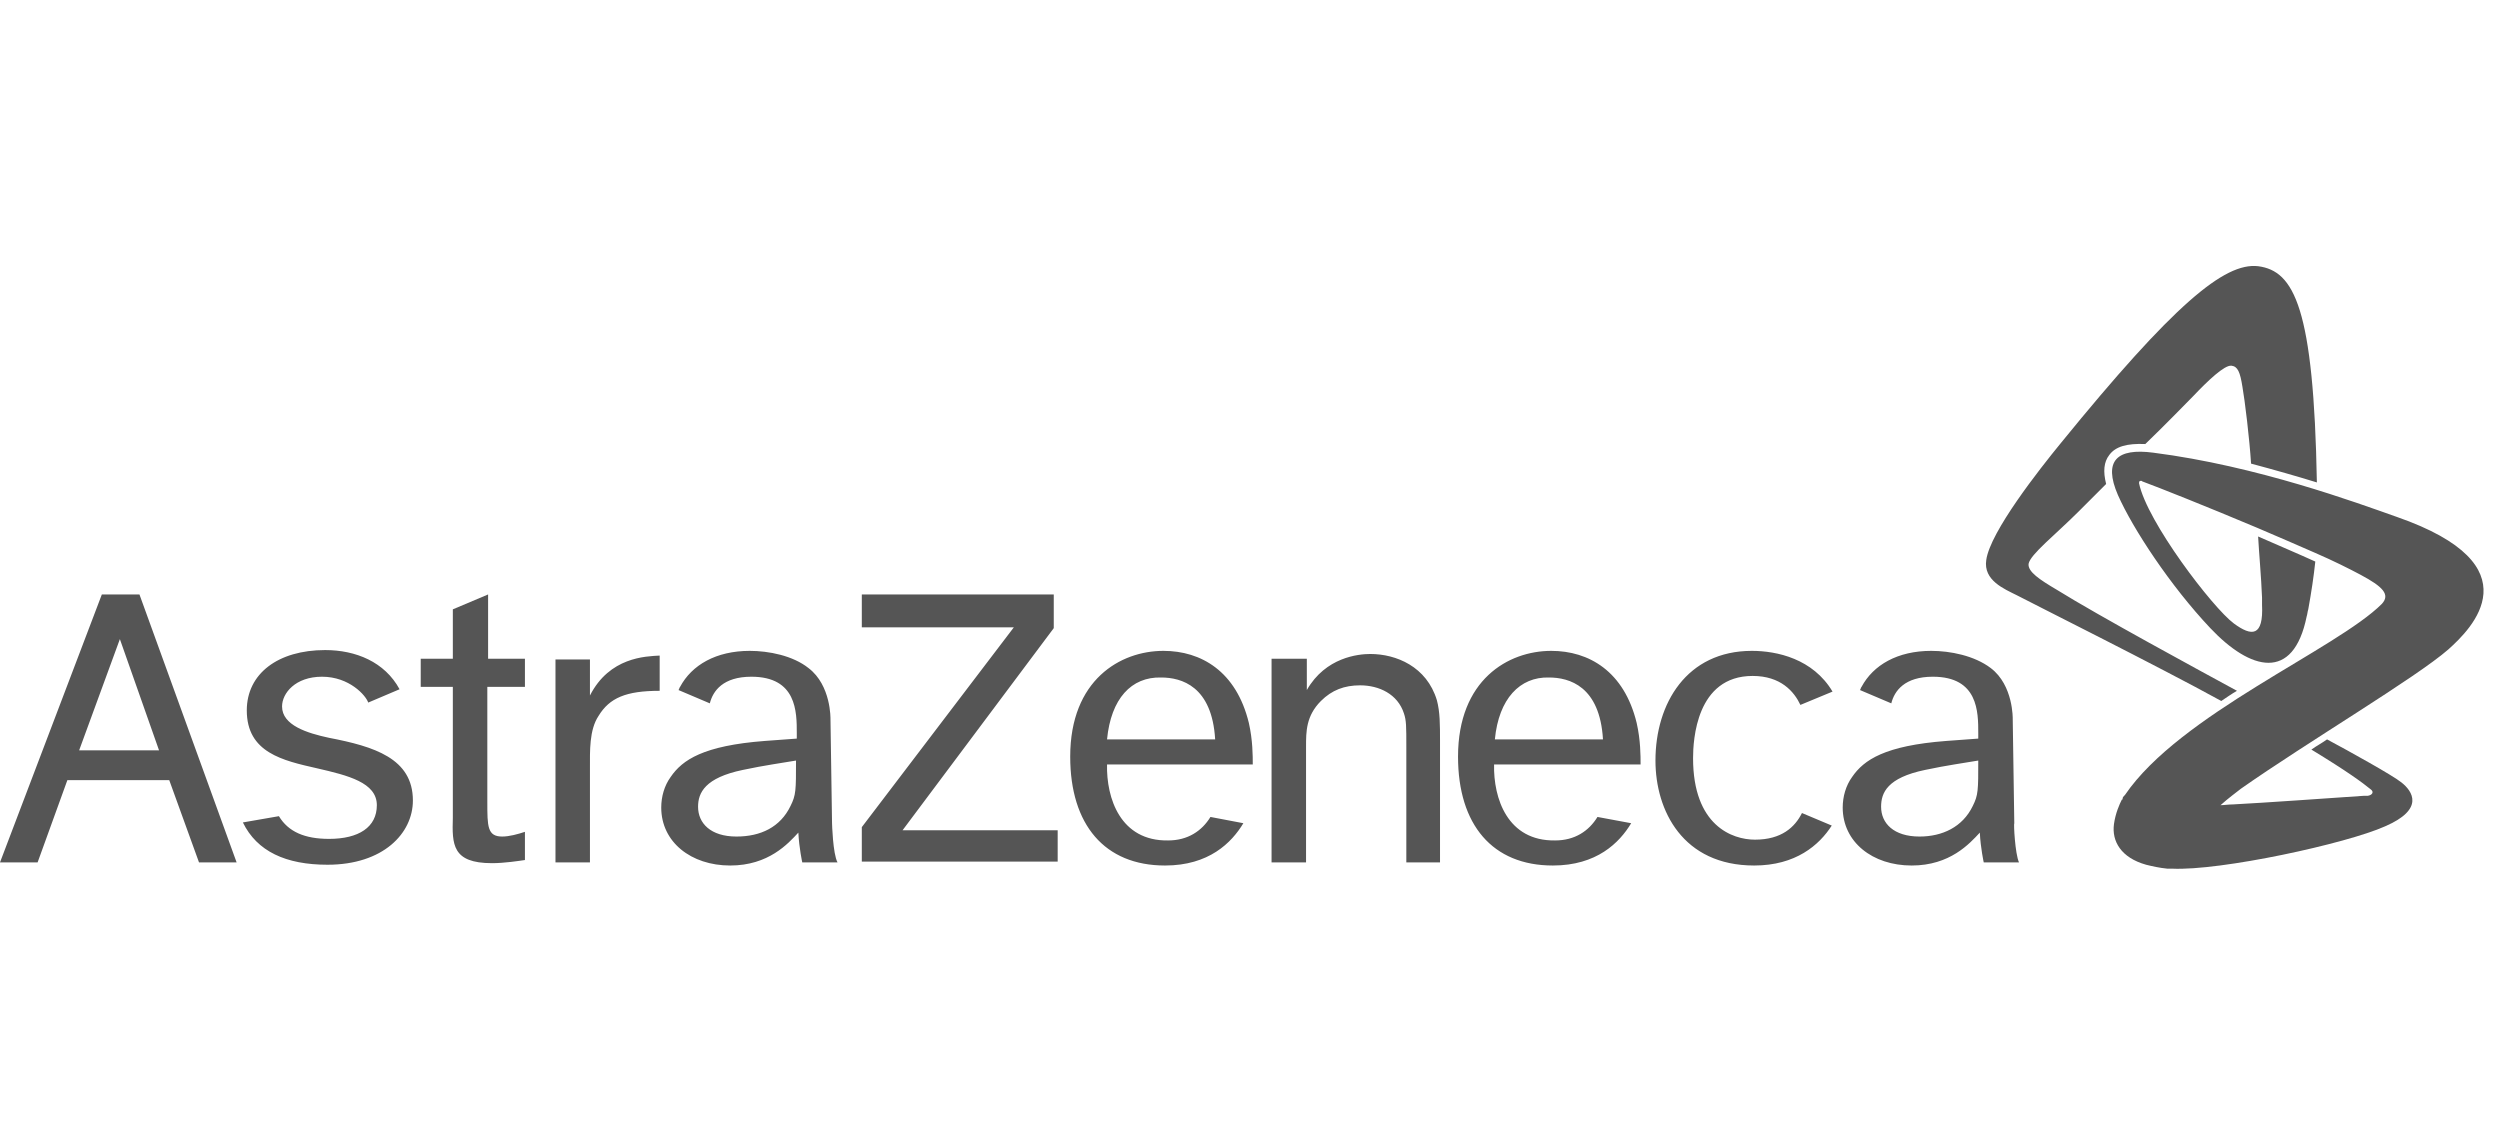
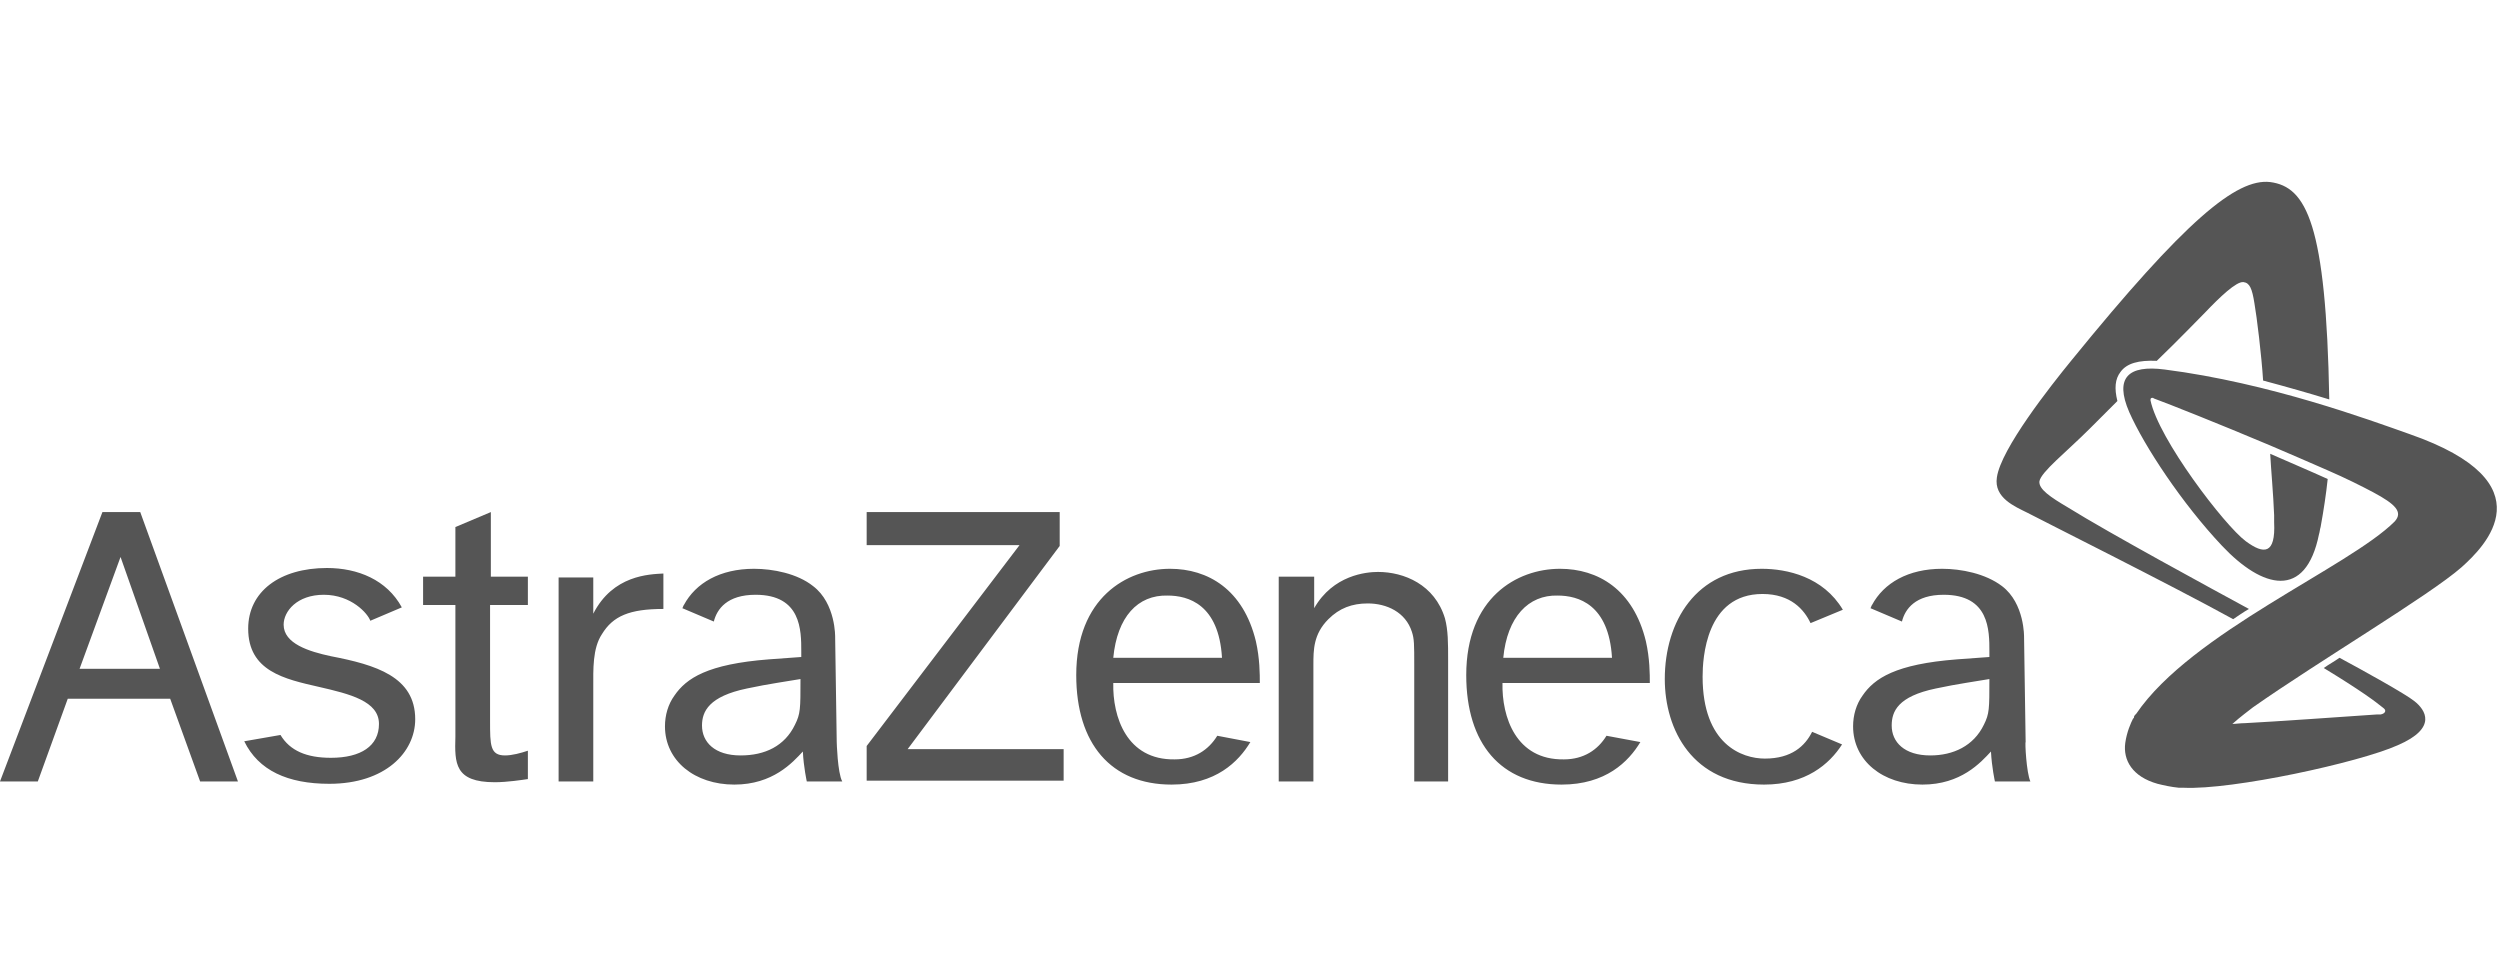
- <svg xmlns="http://www.w3.org/2000/svg" width="141" height="64" viewBox="0 0 141 64" fill="none">
-   <path d="M4.463 42.32L6.761 36.046L8.97 42.32H4.463ZM11.224 48.639H13.345L7.865 33.527H5.744L0 48.639H2.121L3.8 43.999H9.545L11.224 48.639ZM21.254 45.413C21.254 46.65 20.238 47.313 18.559 47.313C17.189 47.313 16.261 46.915 15.731 46.032L13.698 46.385C14.493 48.02 16.128 48.771 18.47 48.771C21.608 48.771 23.287 47.004 23.287 45.148C23.287 42.762 21.078 42.099 18.559 41.613C17.322 41.348 15.908 40.906 15.908 39.846C15.908 39.095 16.659 38.167 18.161 38.167C19.708 38.167 20.636 39.227 20.768 39.625L22.536 38.874C21.696 37.327 20.061 36.664 18.338 36.664C15.687 36.664 13.919 37.99 13.919 40.067C13.919 42.453 15.952 42.895 17.896 43.336C19.619 43.734 21.254 44.132 21.254 45.413ZM27.529 33.527L25.54 34.367V37.151H23.729V38.741H25.54V46.12C25.496 47.622 25.496 48.683 27.75 48.683C28.457 48.683 29.296 48.55 29.606 48.506V46.915C29.208 47.048 28.722 47.181 28.324 47.181C27.485 47.181 27.485 46.606 27.485 45.236V38.741H29.606V37.151H27.529V33.527ZM31.329 37.151V48.639H33.273V43.336C33.273 42.364 33.229 41.171 33.759 40.376C34.378 39.36 35.306 38.962 37.206 38.962V36.974C36.41 37.018 34.378 37.062 33.273 39.227V37.195H31.329V37.151ZM48.606 33.527V35.383H57.179L48.606 46.65V48.594H59.653V46.827H50.904L59.432 35.427V33.527H48.606ZM71.716 37.151V48.639H73.661V42.099C73.661 41.26 73.661 40.376 74.5 39.536C75.119 38.918 75.826 38.653 76.71 38.653C77.77 38.653 78.831 39.139 79.184 40.243C79.317 40.641 79.317 40.95 79.317 42.143V48.639H81.217V41.834C81.217 40.862 81.217 40.155 81.04 39.492C80.466 37.592 78.742 36.885 77.284 36.885C76.621 36.885 74.765 37.062 73.705 38.918V37.151H71.716ZM101.631 45.855C101.234 46.65 100.482 47.357 98.98 47.357C97.699 47.357 95.489 46.562 95.489 42.762C95.489 41.746 95.666 38.123 98.848 38.123C100.438 38.123 101.19 39.006 101.543 39.757L103.355 39.006C102.25 37.151 100.217 36.709 98.803 36.709C95.136 36.709 93.368 39.669 93.368 42.895C93.368 45.722 94.915 48.815 98.936 48.815C101.278 48.815 102.604 47.666 103.311 46.562L101.631 45.855ZM62.437 41.702H68.535C68.358 38.697 66.635 38.211 65.486 38.211C63.807 38.167 62.658 39.404 62.437 41.702ZM70.126 46.429C69.463 47.534 68.181 48.815 65.707 48.815C62.304 48.815 60.36 46.518 60.36 42.674C60.36 38.343 63.188 36.709 65.618 36.709C67.74 36.709 69.728 37.858 70.435 40.774C70.656 41.746 70.656 42.629 70.656 43.115H62.437C62.393 45.015 63.188 47.446 65.884 47.401C66.988 47.401 67.784 46.871 68.27 46.076L70.126 46.429ZM84.31 41.702H90.408C90.231 38.697 88.508 38.211 87.359 38.211C85.724 38.167 84.531 39.404 84.31 41.702ZM91.999 46.429C91.336 47.534 90.054 48.815 87.58 48.815C84.177 48.815 82.233 46.518 82.233 42.674C82.233 38.343 85.061 36.709 87.491 36.709C89.612 36.709 91.601 37.858 92.308 40.774C92.529 41.746 92.529 42.629 92.529 43.115H84.266C84.222 45.015 85.017 47.446 87.712 47.401C88.817 47.401 89.612 46.871 90.098 46.076L91.999 46.429ZM113.871 48.639H111.883C111.883 48.639 111.706 47.843 111.662 46.959C111.088 47.578 109.983 48.815 107.818 48.815C105.608 48.815 103.929 47.49 103.929 45.546C103.929 44.927 104.106 44.309 104.459 43.822C105.122 42.85 106.315 42.055 109.762 41.79L111.574 41.657V41.348C111.574 40.155 111.574 38.167 109.011 38.167C107.42 38.167 106.846 38.962 106.669 39.669L104.901 38.918C104.945 38.874 104.945 38.785 104.99 38.741C105.652 37.504 107.022 36.709 108.922 36.709C109.983 36.709 111.353 36.974 112.281 37.681C113.562 38.653 113.518 40.553 113.518 40.553L113.606 46.429C113.562 46.429 113.65 48.153 113.871 48.639ZM111.264 45.457C111.574 44.839 111.574 44.574 111.574 42.895C110.822 43.027 109.806 43.16 108.569 43.425C106.448 43.867 106.094 44.706 106.094 45.501C106.094 46.429 106.801 47.181 108.26 47.181C109.541 47.181 110.69 46.65 111.264 45.457ZM47.236 48.639H45.248C45.248 48.639 45.071 47.843 45.027 46.959C44.453 47.578 43.348 48.815 41.183 48.815C38.973 48.815 37.294 47.49 37.294 45.546C37.294 44.927 37.471 44.309 37.825 43.822C38.487 42.85 39.68 42.055 43.127 41.79L44.939 41.657V41.348C44.939 40.155 44.939 38.167 42.376 38.167C40.785 38.167 40.211 38.962 40.034 39.669L38.266 38.918C38.311 38.874 38.311 38.785 38.355 38.741C39.018 37.504 40.387 36.709 42.288 36.709C43.348 36.709 44.718 36.974 45.602 37.681C46.883 38.653 46.839 40.553 46.839 40.553L46.927 46.429C46.927 46.429 46.971 48.153 47.236 48.639ZM44.585 45.457C44.895 44.839 44.895 44.574 44.895 42.895C44.143 43.027 43.127 43.16 41.89 43.425C39.769 43.867 39.371 44.706 39.371 45.501C39.371 46.429 40.078 47.181 41.536 47.181C42.906 47.181 44.011 46.65 44.585 45.457Z" fill="#555555" />
-   <path d="M126.165 38.962C125.855 39.139 125.546 39.36 125.281 39.536C121.835 37.636 114.411 33.925 113.749 33.572C113.042 33.218 111.849 32.732 112.025 31.583C112.246 29.992 115.03 26.458 116.223 25C122.586 17.179 125.458 14.793 127.358 15.014C129.39 15.279 130.495 17.356 130.672 27.209C129.523 26.855 128.286 26.502 126.96 26.148C126.872 24.735 126.607 22.569 126.474 21.818C126.341 20.979 126.209 20.669 125.855 20.625C125.458 20.581 124.53 21.465 123.69 22.349C123.293 22.746 122.232 23.851 120.995 25.044C119.979 25 119.316 25.176 118.963 25.662C118.653 26.06 118.609 26.59 118.786 27.297C118.123 27.96 117.593 28.49 117.239 28.844C115.914 30.169 114.5 31.274 114.411 31.804C114.367 32.246 115.03 32.688 116.002 33.262C118.344 34.72 124.132 37.857 126.165 38.962ZM135.179 29.153C132.925 28.358 127.314 26.281 121.437 25.53C119.404 25.265 118.609 25.972 119.449 27.916C120.288 29.816 122.409 33.041 124.662 35.427C126.916 37.813 129.346 38.476 130.097 34.764C130.141 34.632 130.141 34.499 130.186 34.367C130.362 33.395 130.495 32.511 130.583 31.672C129.611 31.23 128.462 30.744 127.358 30.258C127.402 31.097 127.534 32.555 127.579 33.704C127.579 33.837 127.579 33.969 127.579 34.102C127.667 35.913 127.004 35.913 125.988 35.162C124.795 34.278 121.083 29.418 120.642 27.253C120.642 27.12 120.686 27.12 120.774 27.12C120.818 27.12 120.818 27.165 120.862 27.165C121.702 27.474 124.486 28.579 127.314 29.772C128.462 30.258 129.567 30.744 130.583 31.186C131.6 31.627 132.483 32.069 133.146 32.423C134.383 33.085 134.825 33.527 134.339 34.057C131.776 36.62 122.939 40.288 119.846 44.839C119.846 44.839 119.846 44.839 119.802 44.883C119.758 44.927 119.714 44.971 119.714 45.06C119.714 45.06 119.714 45.104 119.669 45.104C119.537 45.369 119.316 45.855 119.228 46.474C119.095 47.446 119.625 48.373 121.039 48.771C121.393 48.859 121.79 48.948 122.232 48.992C122.321 48.992 122.409 48.992 122.497 48.992C125.237 49.125 132.351 47.578 134.516 46.606C136.769 45.634 136.062 44.618 135.444 44.132C134.958 43.734 132.483 42.364 131.246 41.702C130.937 41.922 130.672 42.055 130.362 42.276C132.395 43.513 133.234 44.132 133.72 44.529C133.897 44.662 133.809 44.839 133.544 44.883C133.455 44.883 133.411 44.883 133.323 44.883C131.379 45.015 127.667 45.281 125.944 45.369C125.679 45.369 125.414 45.413 125.237 45.413C125.679 45.015 126.165 44.662 126.386 44.485C130.097 41.878 136.283 38.211 138.095 36.62C139.376 35.471 143.043 31.892 135.179 29.153Z" fill="#555555" />
+ <svg xmlns="http://www.w3.org/2000/svg" width="165" height="64" viewBox="0 0 165 64" fill="none">
+   <path d="M5.252 44.141L7.956 36.76L10.556 44.141H5.252ZM13.208 51.575H15.704L9.256 33.797H6.76L0 51.575H2.496L4.472 46.117H11.232L13.208 51.575ZM25.012 47.78C25.012 49.236 23.816 50.015 21.84 50.015C20.228 50.015 19.136 49.547 18.512 48.508L16.12 48.924C17.056 50.847 18.98 51.731 21.736 51.731C25.428 51.731 27.404 49.651 27.404 47.468C27.404 44.661 24.804 43.881 21.84 43.31C20.384 42.998 18.72 42.478 18.72 41.23C18.72 40.347 19.604 39.255 21.372 39.255C23.192 39.255 24.284 40.503 24.44 40.97L26.52 40.087C25.532 38.267 23.608 37.488 21.58 37.488C18.46 37.488 16.38 39.047 16.38 41.49C16.38 44.297 18.772 44.817 21.06 45.337C23.088 45.805 25.012 46.273 25.012 47.78ZM32.396 33.797L30.056 34.785V38.059H27.924V39.931H30.056V48.612C30.004 50.379 30.004 51.627 32.656 51.627C33.488 51.627 34.476 51.471 34.84 51.419V49.547C34.372 49.703 33.8 49.859 33.332 49.859C32.344 49.859 32.344 49.184 32.344 47.572V39.931H34.84V38.059H32.396V33.797ZM36.868 38.059V51.575H39.156V45.337C39.156 44.193 39.104 42.79 39.728 41.854C40.456 40.658 41.548 40.191 43.784 40.191V37.852C42.848 37.904 40.456 37.956 39.156 40.503V38.111H36.868V38.059ZM57.2 33.797V35.98H67.288L57.2 49.236V51.523H70.2V49.444H59.904L69.94 36.032V33.797H57.2ZM84.396 38.059V51.575H86.684V43.881C86.684 42.894 86.684 41.854 87.672 40.867C88.4 40.139 89.232 39.827 90.272 39.827C91.52 39.827 92.768 40.399 93.184 41.698C93.34 42.166 93.34 42.53 93.34 43.933V51.575H95.576V43.569C95.576 42.426 95.576 41.594 95.368 40.815C94.692 38.579 92.664 37.748 90.948 37.748C90.168 37.748 87.984 37.956 86.736 40.139V38.059H84.396ZM119.6 48.3C119.132 49.236 118.248 50.067 116.48 50.067C114.972 50.067 112.372 49.132 112.372 44.661C112.372 43.466 112.58 39.203 116.324 39.203C118.196 39.203 119.08 40.243 119.496 41.126L121.628 40.243C120.328 38.059 117.936 37.54 116.272 37.54C111.956 37.54 109.876 41.022 109.876 44.817C109.876 48.144 111.696 51.783 116.428 51.783C119.184 51.783 120.744 50.431 121.576 49.132L119.6 48.3ZM73.476 43.414H80.652C80.444 39.879 78.416 39.307 77.064 39.307C75.088 39.255 73.736 40.711 73.476 43.414ZM82.524 48.976C81.744 50.275 80.236 51.783 77.324 51.783C73.32 51.783 71.032 49.08 71.032 44.557C71.032 39.463 74.36 37.54 77.22 37.54C79.716 37.54 82.056 38.891 82.888 42.322C83.148 43.466 83.148 44.505 83.148 45.077H73.476C73.424 47.312 74.36 50.171 77.532 50.119C78.832 50.119 79.768 49.495 80.34 48.56L82.524 48.976ZM99.216 43.414H106.392C106.184 39.879 104.156 39.307 102.804 39.307C100.88 39.255 99.476 40.711 99.216 43.414ZM108.264 48.976C107.484 50.275 105.976 51.783 103.064 51.783C99.06 51.783 96.772 49.08 96.772 44.557C96.772 39.463 100.1 37.54 102.96 37.54C105.456 37.54 107.796 38.891 108.628 42.322C108.888 43.466 108.888 44.505 108.888 45.077H99.164C99.112 47.312 100.048 50.171 103.22 50.119C104.52 50.119 105.456 49.495 106.028 48.56L108.264 48.976ZM134.004 51.575H131.664C131.664 51.575 131.456 50.639 131.404 49.599C130.728 50.327 129.428 51.783 126.88 51.783C124.28 51.783 122.304 50.223 122.304 47.936C122.304 47.208 122.512 46.48 122.928 45.909C123.708 44.765 125.112 43.829 129.168 43.517L131.3 43.362V42.998C131.3 41.594 131.3 39.255 128.284 39.255C126.412 39.255 125.736 40.191 125.528 41.022L123.448 40.139C123.5 40.087 123.5 39.983 123.552 39.931C124.332 38.475 125.944 37.54 128.18 37.54C129.428 37.54 131.04 37.852 132.132 38.683C133.64 39.827 133.588 42.062 133.588 42.062L133.692 48.976C133.64 48.976 133.744 51.003 134.004 51.575ZM130.936 47.832C131.3 47.104 131.3 46.792 131.3 44.817C130.416 44.973 129.22 45.129 127.764 45.441C125.268 45.961 124.852 46.948 124.852 47.884C124.852 48.976 125.684 49.859 127.4 49.859C128.908 49.859 130.26 49.236 130.936 47.832ZM55.588 51.575H53.248C53.248 51.575 53.04 50.639 52.988 49.599C52.312 50.327 51.012 51.783 48.464 51.783C45.864 51.783 43.888 50.223 43.888 47.936C43.888 47.208 44.096 46.48 44.512 45.909C45.292 44.765 46.696 43.829 50.752 43.517L52.884 43.362V42.998C52.884 41.594 52.884 39.255 49.868 39.255C47.996 39.255 47.32 40.191 47.112 41.022L45.032 40.139C45.084 40.087 45.084 39.983 45.136 39.931C45.916 38.475 47.528 37.54 49.764 37.54C51.012 37.54 52.624 37.852 53.664 38.683C55.172 39.827 55.12 42.062 55.12 42.062L55.224 48.976C55.224 48.976 55.276 51.003 55.588 51.575ZM52.468 47.832C52.832 47.104 52.832 46.792 52.832 44.817C51.948 44.973 50.752 45.129 49.296 45.441C46.8 45.961 46.332 46.948 46.332 47.884C46.332 48.976 47.164 49.859 48.88 49.859C50.492 49.859 51.792 49.236 52.468 47.832Z" fill="#555555" />
+   <path d="M148.429 40.191C148.065 40.399 147.701 40.658 147.389 40.866C143.335 38.631 134.601 34.265 133.822 33.849C132.99 33.433 131.586 32.861 131.794 31.51C132.054 29.638 135.329 25.48 136.733 23.764C144.218 14.563 147.597 11.756 149.833 12.016C152.224 12.328 153.524 14.771 153.732 26.363C152.38 25.948 150.924 25.532 149.365 25.116C149.261 23.452 148.949 20.905 148.793 20.021C148.637 19.034 148.481 18.67 148.065 18.618C147.597 18.566 146.506 19.606 145.518 20.645C145.05 21.113 143.803 22.413 142.347 23.816C141.151 23.764 140.372 23.972 139.956 24.544C139.592 25.012 139.54 25.636 139.748 26.467C138.968 27.247 138.344 27.871 137.928 28.287C136.369 29.846 134.705 31.146 134.601 31.77C134.549 32.289 135.329 32.809 136.473 33.485C139.228 35.2 146.038 38.891 148.429 40.191ZM159.034 28.651C156.383 27.715 149.781 25.272 142.867 24.388C140.476 24.076 139.54 24.908 140.528 27.195C141.515 29.43 144.01 33.225 146.662 36.032C149.313 38.839 152.172 39.619 153.056 35.252C153.108 35.096 153.108 34.94 153.16 34.785C153.368 33.641 153.524 32.601 153.628 31.614C152.484 31.094 151.132 30.522 149.833 29.95C149.885 30.938 150.041 32.653 150.093 34.005C150.093 34.161 150.093 34.317 150.093 34.473C150.197 36.604 149.417 36.604 148.221 35.72C146.818 34.681 142.451 28.962 141.931 26.415C141.931 26.259 141.983 26.259 142.087 26.259C142.139 26.259 142.139 26.311 142.191 26.311C143.179 26.675 146.454 27.975 149.781 29.378C151.132 29.95 152.432 30.522 153.628 31.042C154.823 31.562 155.863 32.081 156.643 32.497C158.098 33.277 158.618 33.797 158.046 34.421C155.031 37.436 144.634 41.75 140.995 47.104C140.995 47.104 140.995 47.104 140.943 47.156C140.891 47.208 140.839 47.26 140.839 47.364C140.839 47.364 140.839 47.416 140.787 47.416C140.631 47.728 140.372 48.3 140.268 49.028C140.112 50.171 140.735 51.263 142.399 51.731C142.815 51.835 143.283 51.939 143.803 51.991C143.907 51.991 144.01 51.991 144.114 51.991C147.337 52.147 155.707 50.327 158.254 49.184C160.905 48.04 160.074 46.844 159.346 46.273C158.774 45.805 155.863 44.193 154.407 43.413C154.043 43.673 153.732 43.829 153.368 44.089C155.759 45.545 156.747 46.273 157.318 46.74C157.526 46.896 157.422 47.104 157.11 47.156C157.007 47.156 156.955 47.156 156.851 47.156C154.563 47.312 150.197 47.624 148.169 47.728C147.857 47.728 147.545 47.78 147.337 47.78C147.857 47.312 148.429 46.896 148.689 46.688C153.056 43.621 160.334 39.307 162.465 37.436C163.972 36.084 168.287 31.873 159.034 28.651Z" fill="#555555" />
</svg>
